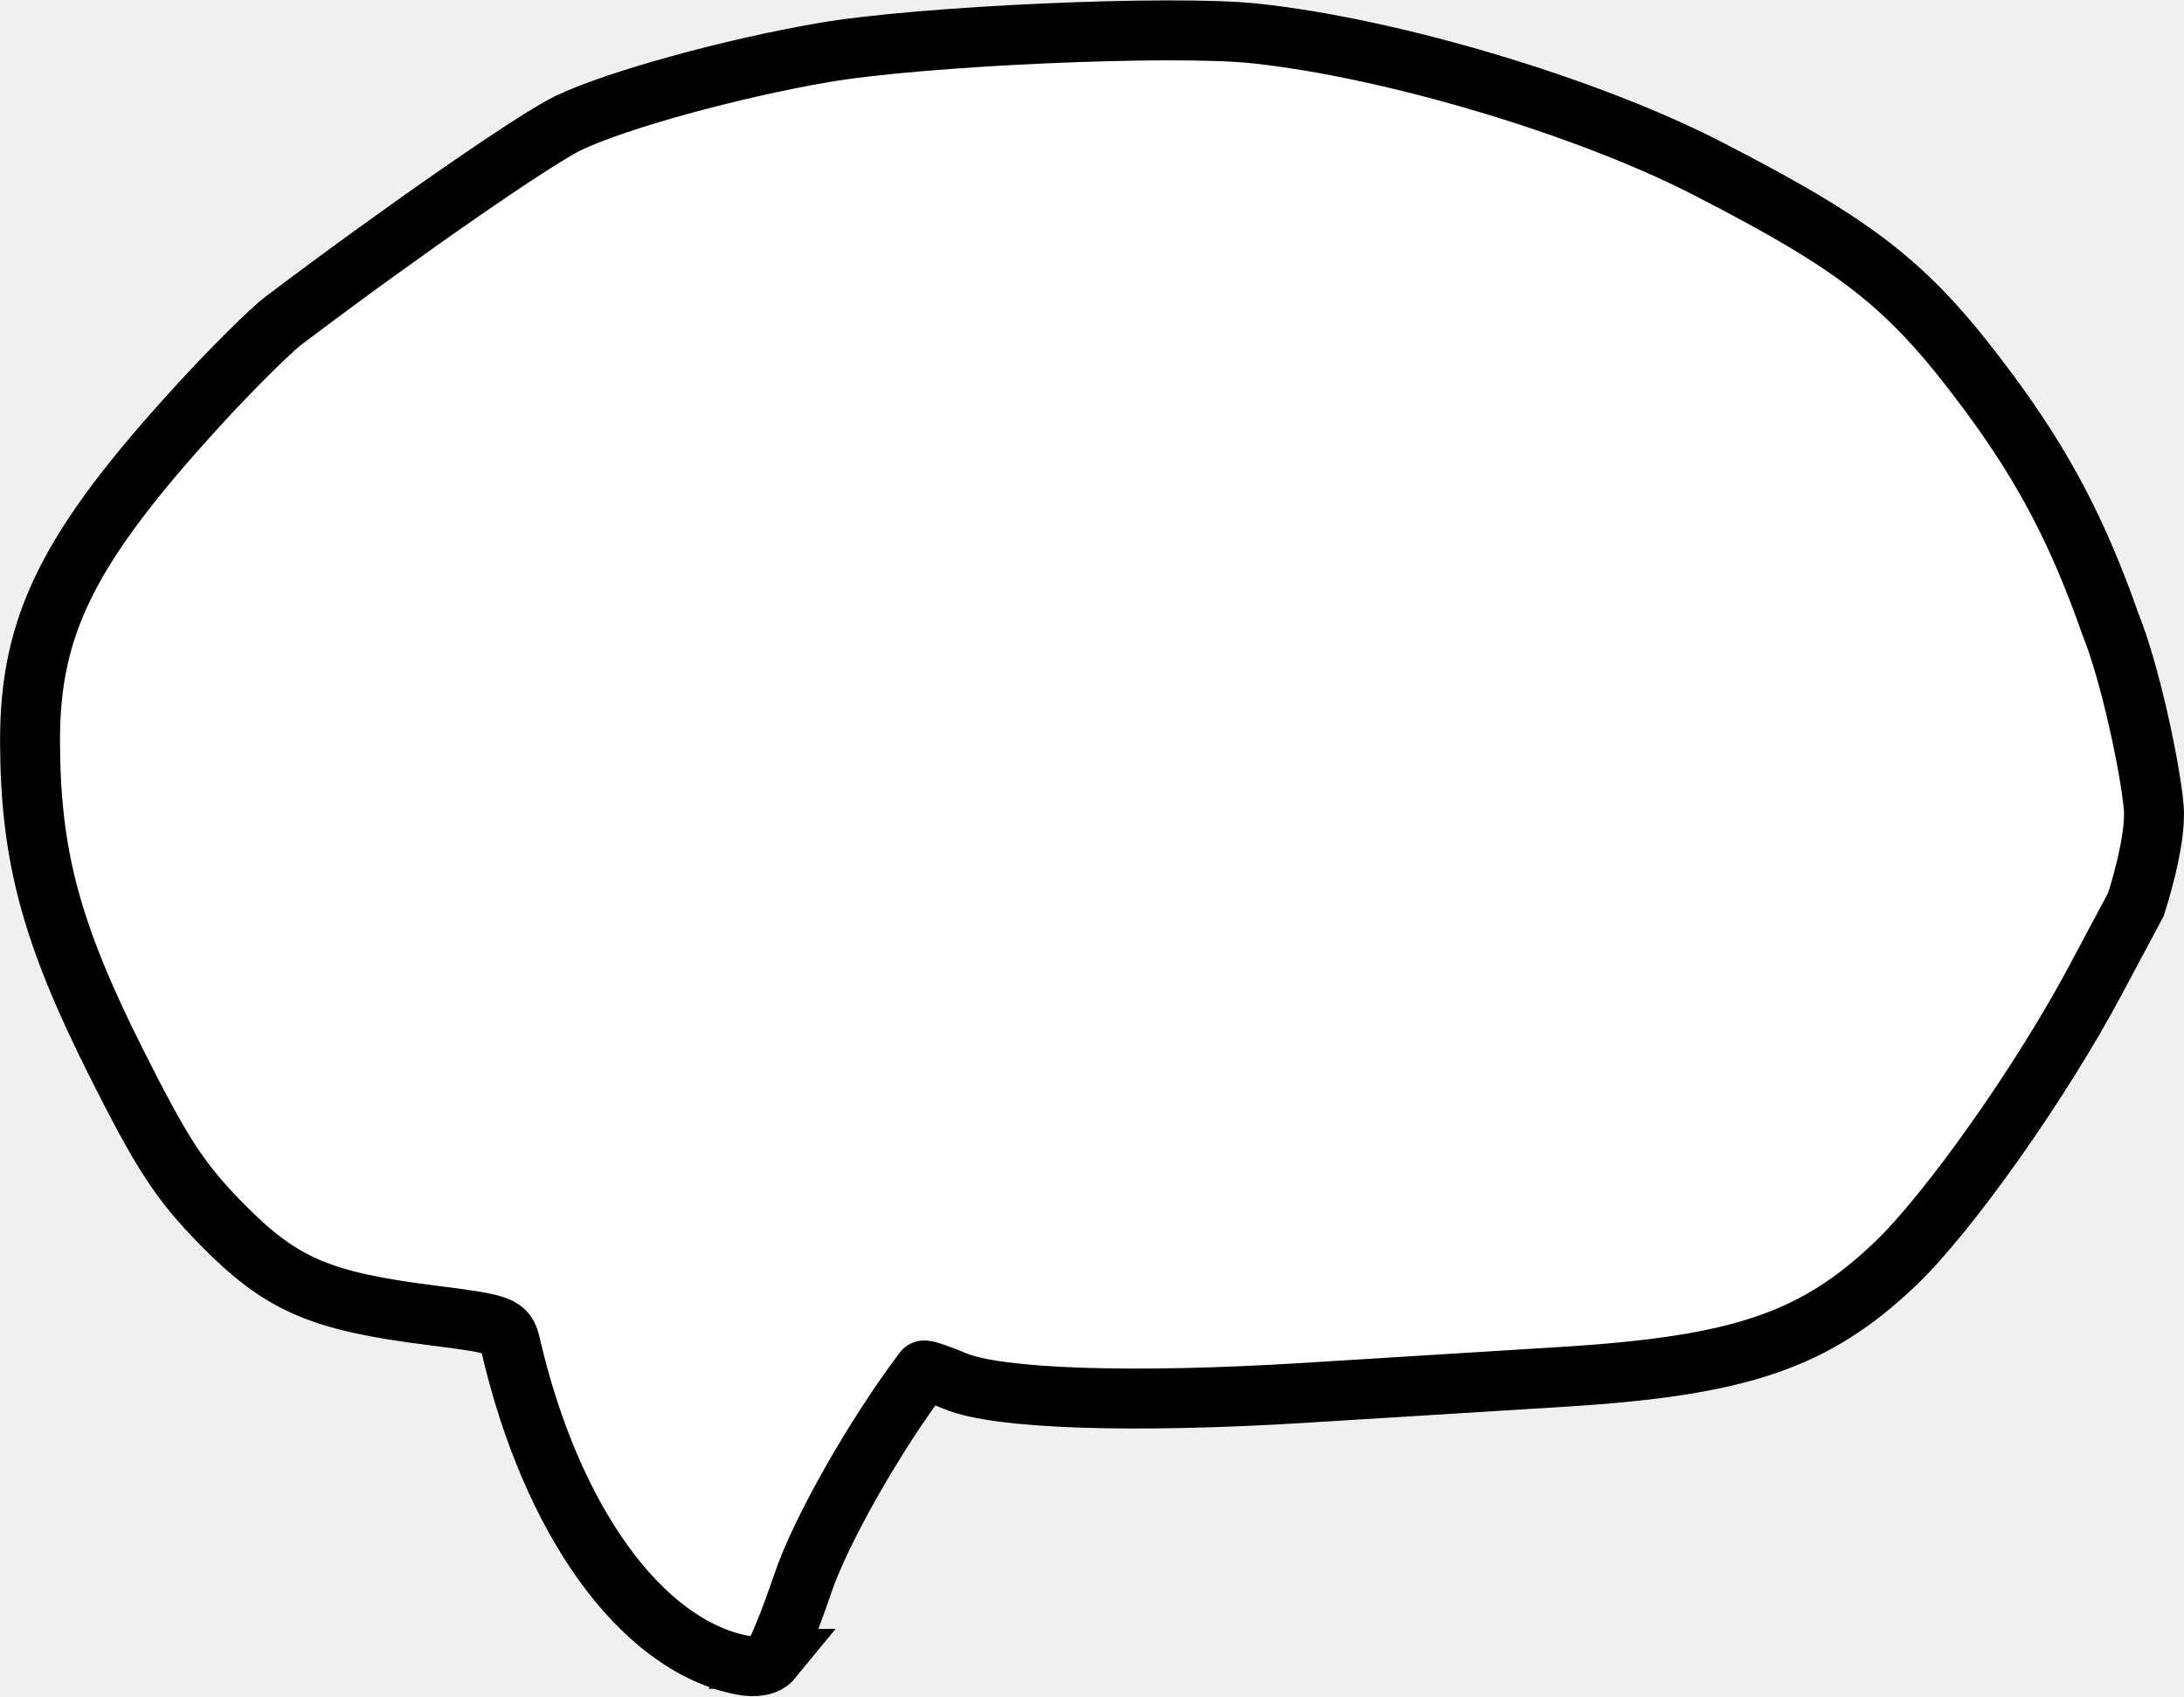
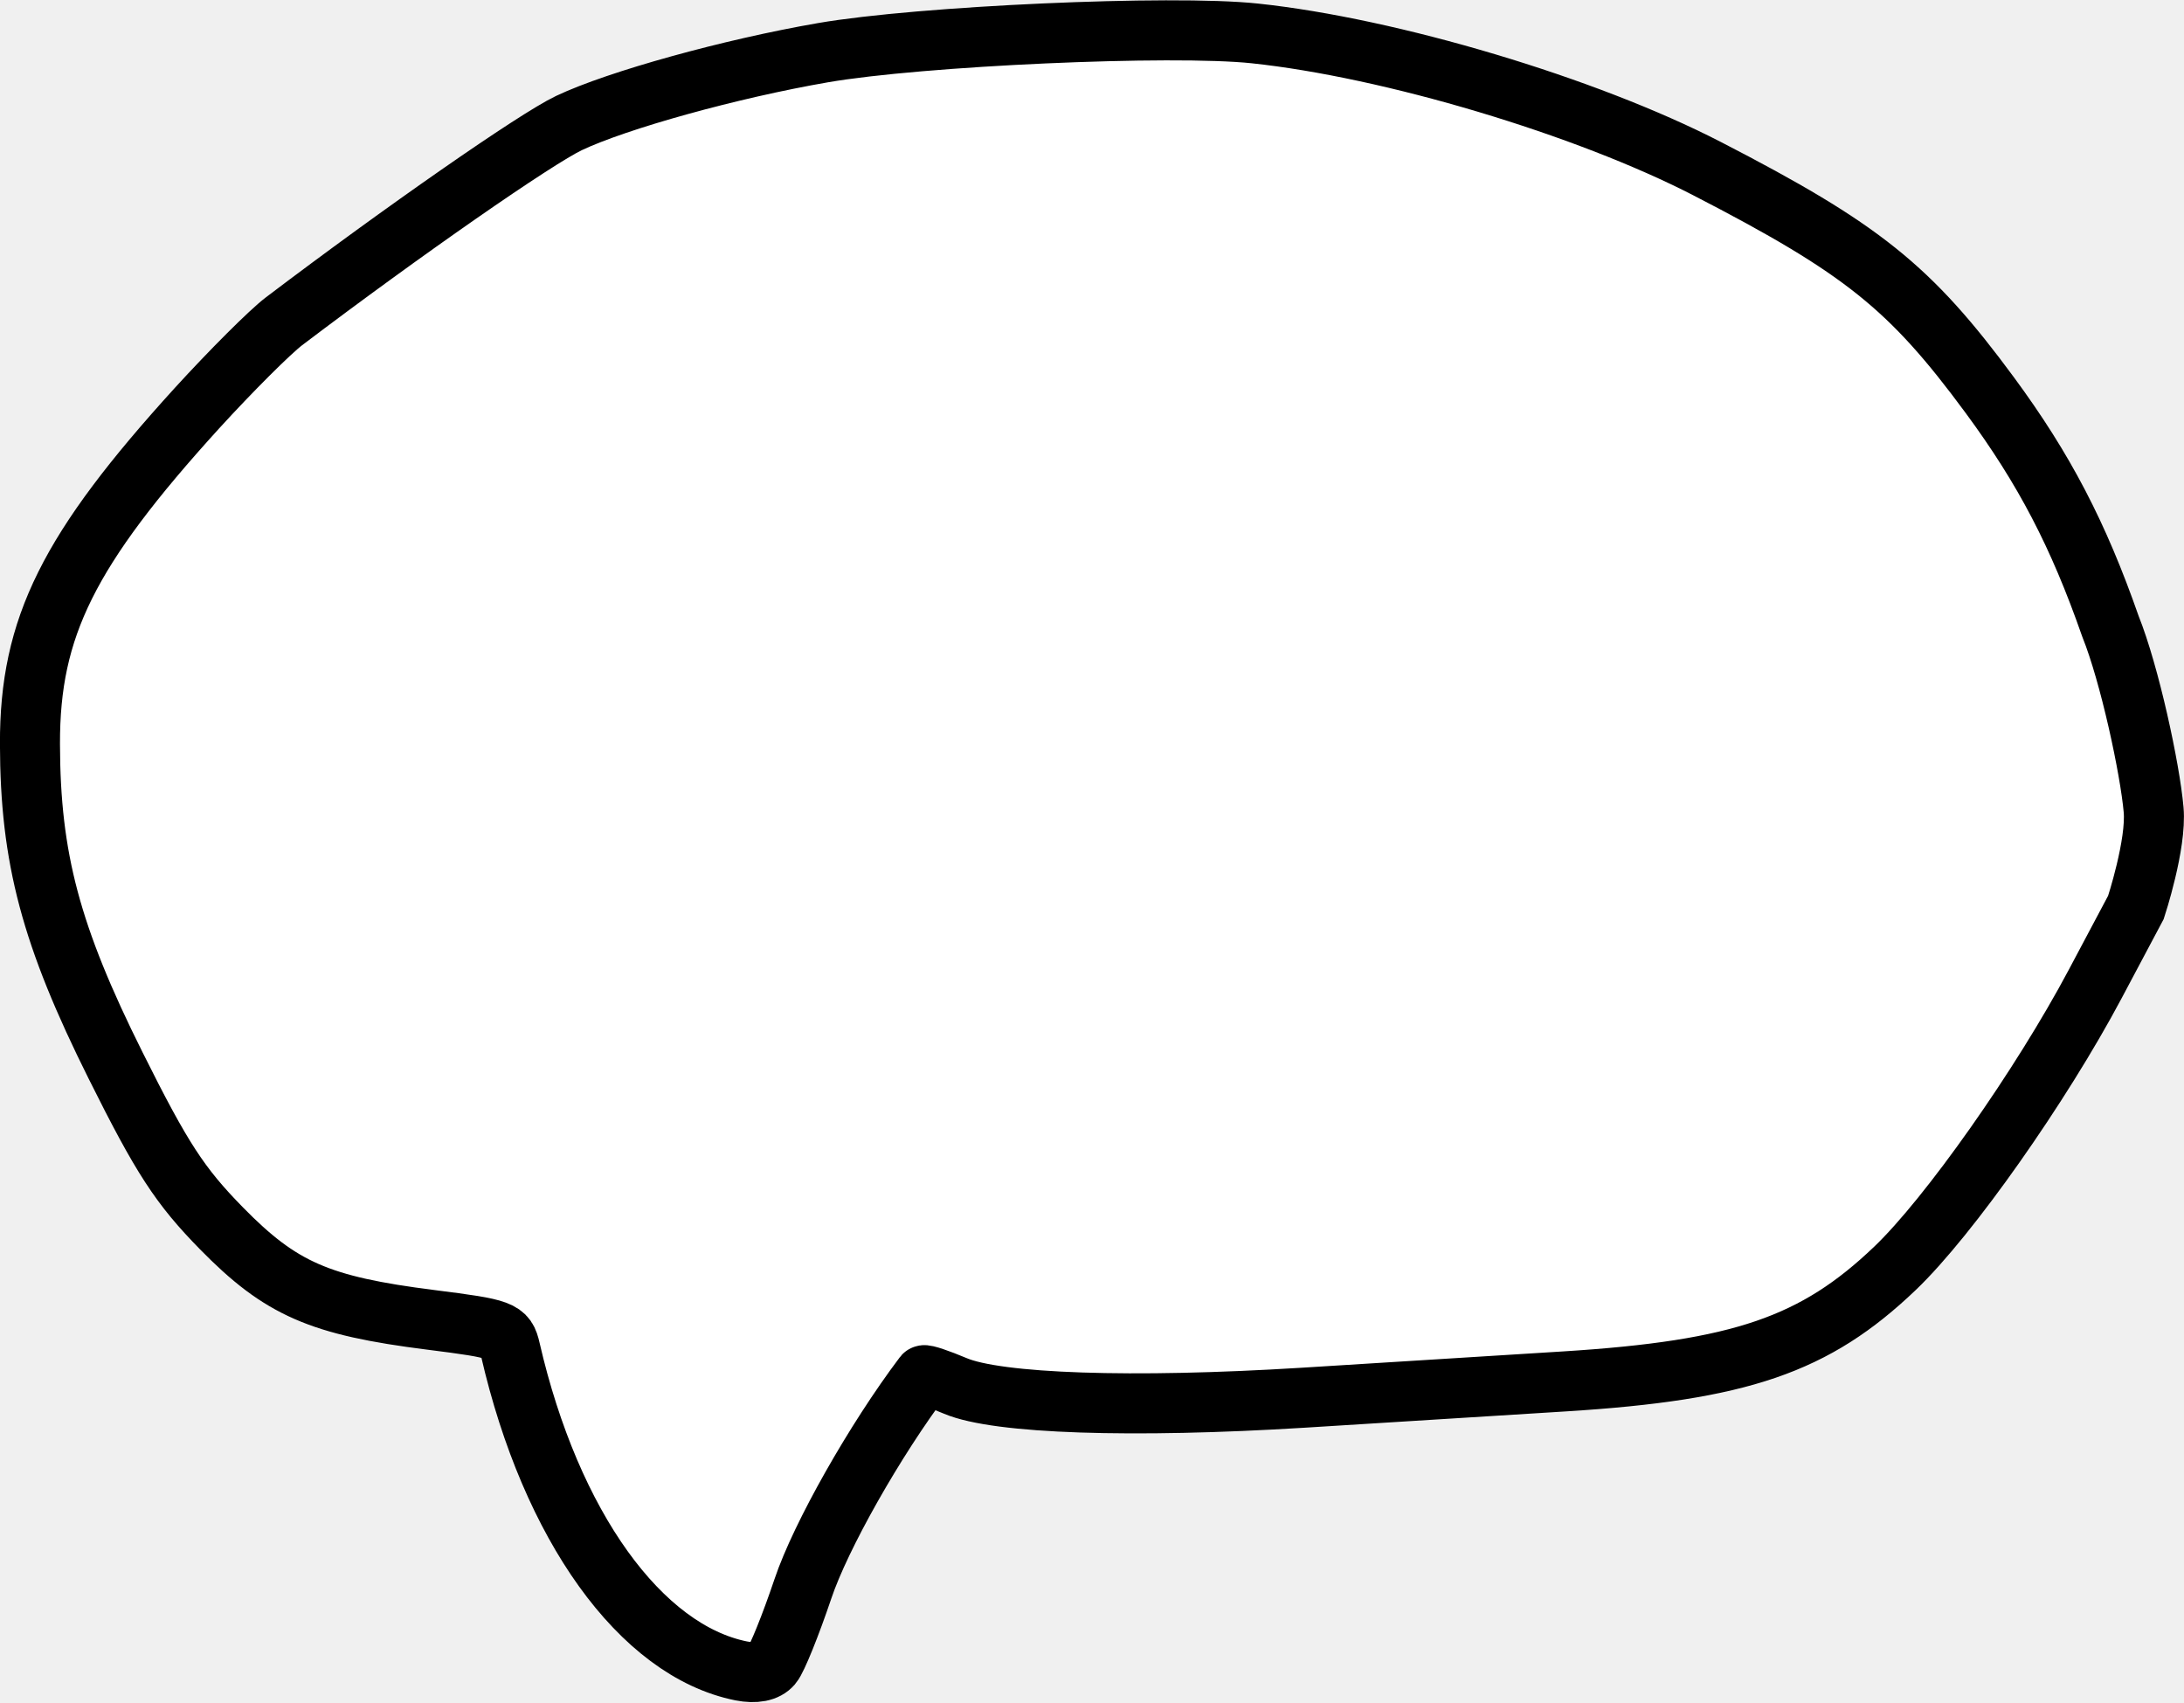
- <svg xmlns="http://www.w3.org/2000/svg" width="26.458mm" height="20.544mm" viewBox="0 0 26.458 20.544" version="1.1" id="svg5" xml:space="preserve">
+ <svg xmlns="http://www.w3.org/2000/svg" width="20.373mm" height="15.875mm" viewBox="0 0 20.373 15.875" version="1.1" id="svg5" xml:space="preserve">
  <defs id="defs2" />
-   <g id="layer1" transform="translate(79.32391,-92.60112)">
-     <path style="fill:#ffffff;stroke:#000000;stroke-width:0.726;stroke-dasharray:none" d="m -69.969,112.692 c 0.058,-0.07 0.225,-0.482 0.371,-0.914 0.215,-0.637 0.873,-1.796 1.465,-2.578 0.01,-0.013 0.182,0.044 0.381,0.128 0.512,0.216 2.144,0.271 4.218,0.143 0.948,-0.059 2.372,-0.147 3.164,-0.196 2.132,-0.133 3.034,-0.441 4.005,-1.366 0.652,-0.622 1.767,-2.2 2.423,-3.43 l 0.494,-0.925 c 0,0 0.252,-0.763 0.215,-1.179 -0.045,-0.496 -0.289,-1.634 -0.524,-2.214 -0.389,-1.108 -0.803,-1.898 -1.461,-2.789 -0.964,-1.303 -1.547,-1.768 -3.426,-2.734 -1.466,-0.753 -3.832,-1.458 -5.48,-1.632 -1.005,-0.106 -4.05,0.029 -5.23,0.233 -1.118,0.193 -2.487,0.57 -3.076,0.848 -0.402,0.19 -2.015,1.307 -3.451,2.391 -0.172,0.13 -0.646,0.601 -1.054,1.048 -1.559,1.706 -2.028,2.646 -2.025,4.054 0.003,1.379 0.254,2.318 1.038,3.88 0.562,1.12 0.779,1.452 1.282,1.964 0.719,0.732 1.188,0.936 2.538,1.106 0.863,0.109 0.909,0.126 0.963,0.358 0.492,2.127 1.58,3.635 2.798,3.878 0.171,0.034 0.307,0.008 0.374,-0.074 z" id="path291-3" />
+   <g id="layer1" transform="translate(-289.0475,-49.65549)">
+     <path style="fill:#ffffff;stroke:#000000;stroke-width:0.56;stroke-dasharray:none" d="m 296.251,65.181 c 0.045,-0.054 0.173,-0.372 0.286,-0.707 0.165,-0.492 0.672,-1.388 1.128,-1.992 0.008,-0.01 0.14,0.034 0.294,0.099 0.394,0.167 1.651,0.209 3.247,0.11 0.73,-0.045 1.826,-0.114 2.436,-0.152 1.642,-0.103 2.336,-0.341 3.084,-1.056 0.502,-0.48 1.361,-1.7 1.866,-2.65 l 0.38,-0.715 c 0,0 0.194,-0.589 0.165,-0.911 -0.034,-0.383 -0.223,-1.263 -0.403,-1.711 -0.299,-0.856 -0.618,-1.467 -1.125,-2.155 -0.742,-1.007 -1.191,-1.367 -2.638,-2.113 -1.129,-0.582 -2.951,-1.127 -4.22,-1.261 -0.774,-0.082 -3.118,0.023 -4.027,0.18 -0.861,0.149 -1.915,0.441 -2.369,0.656 -0.31,0.147 -1.551,1.01 -2.657,1.848 -0.132,0.1 -0.497,0.465 -0.812,0.81 -1.2,1.319 -1.562,2.045 -1.559,3.133 0.002,1.066 0.196,1.791 0.799,2.999 0.432,0.866 0.599,1.122 0.987,1.518 0.554,0.565 0.915,0.723 1.954,0.854 0.664,0.084 0.7,0.097 0.741,0.277 0.379,1.644 1.216,2.809 2.154,2.997 0.132,0.026 0.236,0.006 0.288,-0.057 z" id="path291-3" />
  </g>
</svg>
